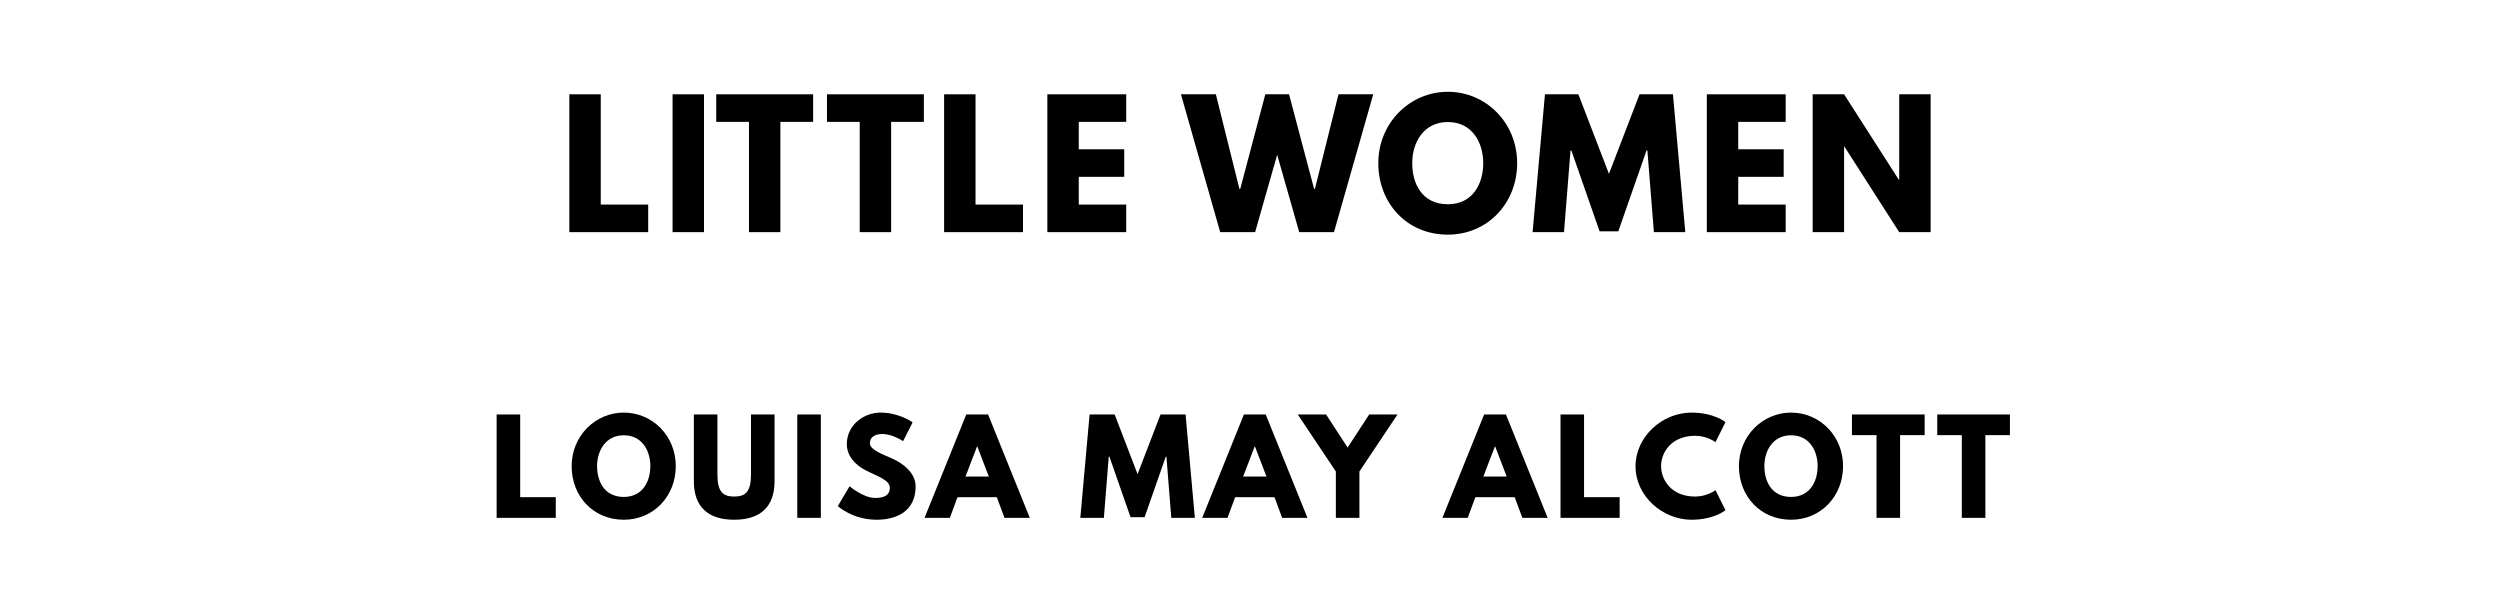
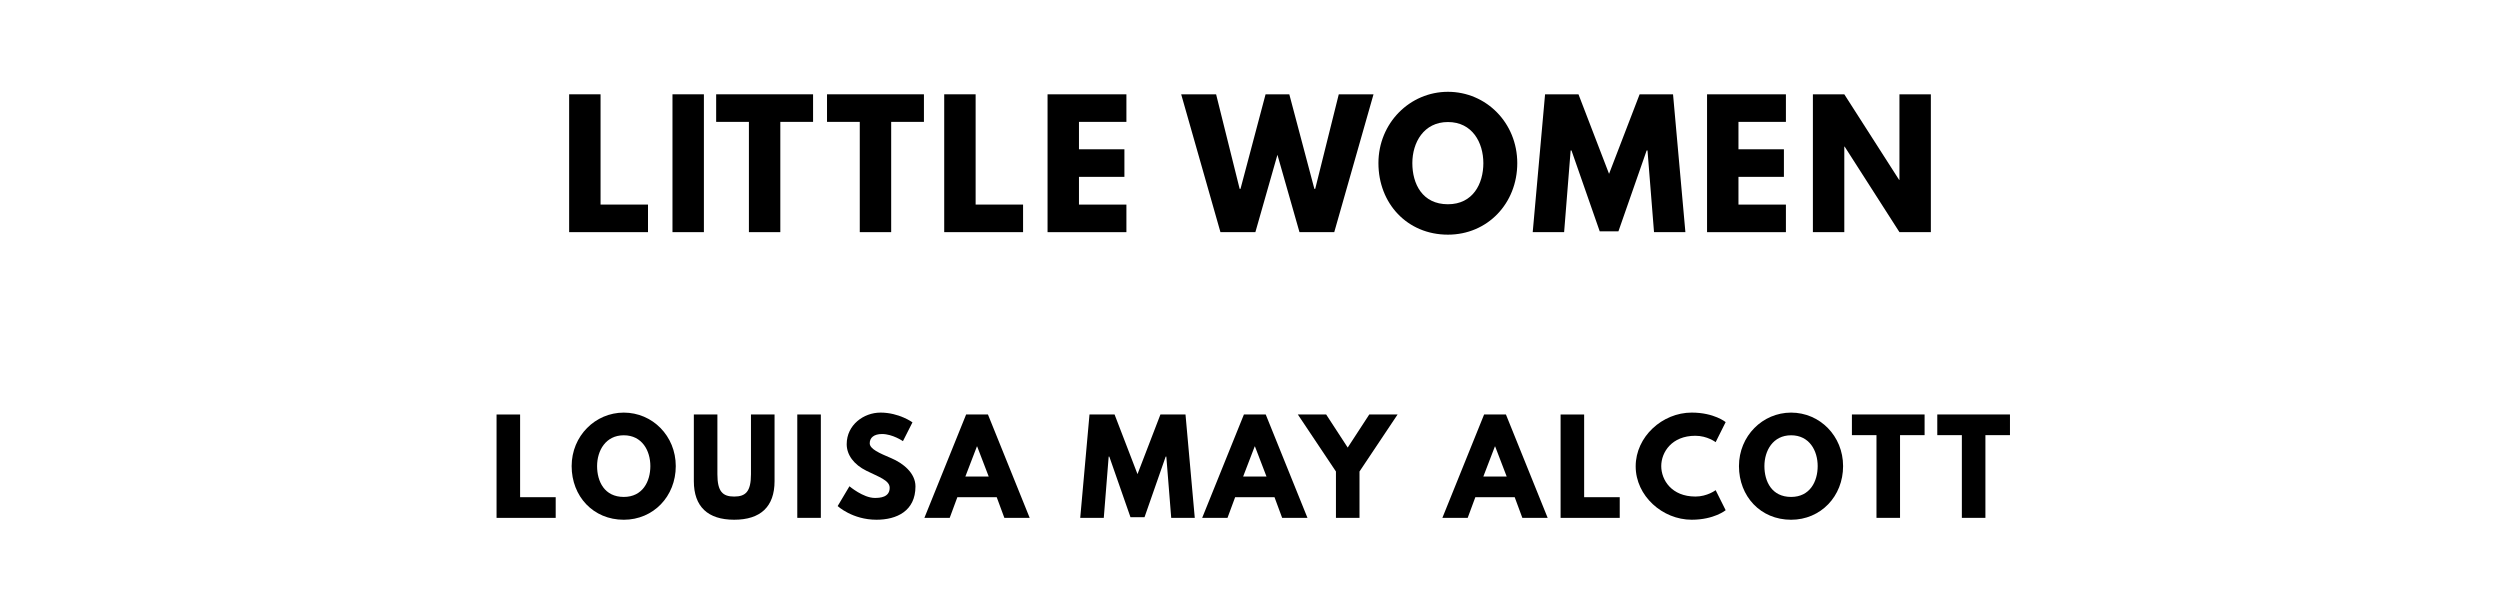
<svg xmlns="http://www.w3.org/2000/svg" version="1.1" viewBox="0 0 1400 340">
  <g aria-label="LITTLE WOMEN">
-     <path d="M 336.421,52.807 H 318.83 V 130 h 44.164 v -15.439 h -26.573 z" />
-     <path d="M 394.235,52.807 H 376.645 V 130 h 17.591 z" />
-     <path d="m 401.085,68.246 h 18.339 V 130 h 17.591 V 68.246 h 18.339 V 52.807 h -54.269 z" />
-     <path d="m 463.102,68.246 h 18.339 V 130 h 17.591 V 68.246 h 18.339 V 52.807 h -54.269 z" />
-     <path d="M 546.297,52.807 H 528.706 V 130 h 44.164 v -15.439 h -26.573 z" />
-     <path d="M 630.684,52.807 H 586.52 V 130 h 44.164 v -15.439 h -26.573 V 99.029 H 629.561 V 83.591 H 604.111 V 68.246 h 26.573 z" />
-     <path d="m 727.569,130 h 19.462 l 21.988,-77.193 H 749.557 l -13.193,52.959 h -0.468 L 721.861,52.807 h -13.287 l -14.035,52.959 h -0.468 L 680.879,52.807 H 661.323 L 683.311,130 h 19.556 l 12.351,-43.322 z" />
-     <path d="m 771.852,91.357 c 0,22.55 16.094,40.047 38.924,40.047 22.175,0 38.83,-17.497 38.83,-40.047 0,-22.55 -17.404,-39.953 -38.83,-39.953 -21.24,0 -38.924,17.404 -38.924,39.953 z m 18.994,0 c 0,-11.509 6.363,-23.018 19.93,-23.018 13.661,0 19.836,11.509 19.836,23.018 0,11.509 -5.801,23.018 -19.836,23.018 -14.409,0 -19.93,-11.509 -19.93,-23.018 z" />
-     <path d="m 926.181,130 h 17.591 L 936.848,52.807 H 918.135 L 901.012,97.345 883.889,52.807 H 865.175 L 858.251,130 h 17.591 l 3.649,-45.754 h 0.468 l 15.813,45.287 h 10.48 l 15.813,-45.287 h 0.468 z" />
-     <path d="M 999.982,52.807 H 955.819 V 130 h 44.164 v -15.439 h -26.573 V 99.029 h 25.45 V 83.591 H 973.409 V 68.246 h 26.573 z" />
-     <path d="m 1032.686,82.094 h 0.187 L 1063.563,130 h 17.591 V 52.807 h -17.591 v 47.906 h -0.187 l -30.69,-47.906 h -17.591 V 130 h 17.591 z" />
+     <path d="M336.31,52.81l0.00,61.75l26.57,0.00l0.00,15.44l-44.16,0.00l0.00-77.19l17.59,0.00z" />
+     <path d="M394.18,52.81l0.00,77.19l-17.59,0.00l0.00-77.19l17.59,0.00z" />
+     <path d="M401.05,68.25l0.00-15.44l54.27,0.00l0.00,15.44l-18.34,0.00l0.00,61.75l-17.59,0.00l0.00-61.75l-18.34,0.00z" />
+     <path d="M463.13,68.25l0.00-15.44l54.27,0.00l0.00,15.44l-18.34,0.00l0.00,61.75l-17.59,0.00l0.00-61.75l-18.34,0.00z" />
+     <path d="M546.35,52.81l0.00,61.75l26.57,0.00l0.00,15.44l-44.16,0.00l0.00-77.19l17.59,0.00z" />
+     <path d="M630.79,52.81l0.00,15.44l-26.57,0.00l0.00,15.35l25.45,0.00l0.00,15.44l-25.45,0.00l0.00,15.53l26.57,0.00l0.00,15.44l-44.16,0.00l0.00-77.19l44.16,0.00z" />
+     <path d="M727.71,130.00l-12.35-43.32l-12.35,43.32l-19.56,0.00l-21.99-77.19l19.56,0.00l13.19,52.96l0.47,0.00l14.04-52.96l13.29,0.00l14.04,52.96l0.47,0.00l13.19-52.96l19.46,0.00l-21.99,77.19l-19.46,0.00z" />
+     <path d="M771.92,91.36c0.00-22.55,17.68-39.95,38.92-39.95c21.43,0.00,38.83,17.40,38.83,39.95s-16.65,40.05-38.83,40.05c-22.83,0.00-38.92-17.50-38.92-40.05z  M790.91,91.36c0.00,11.51,5.52,23.02,19.93,23.02c14.04,0.00,19.84-11.51,19.84-23.02s-6.18-23.02-19.84-23.02c-13.57,0.00-19.93,11.51-19.93,23.02z" />
+     <path d="M926.25,130.00l-3.65-45.75l-0.47,0.00l-15.81,45.29l-10.48,0.00l-15.81-45.29l-0.47,0.00l-3.65,45.75l-17.59,0.00l6.92-77.19l18.71,0.00l17.12,44.54l17.12-44.54l18.71,0.00l6.92,77.19l-17.59,0.00z" />
+     <path d="M1000.11,52.81l0.00,15.44l-26.57,0.00l0.00,15.35l25.45,0.00l0.00,15.44l-25.45,0.00l0.00,15.53l26.57,0.00l0.00,15.44l-44.16,0.00l0.00-77.19l44.16,0.00z" />
+     <path d="M1032.81,82.09l0.00,47.91l-17.59,0.00l0.00-77.19l17.59,0.00l30.69,47.91l0.19,0.00l0.00-47.91l17.59,0.00l0.00,77.19l-17.59,0.00l-30.69-47.91l-0.19,0.00z" />
  </g>
  <g aria-label="LOUISA MAY ALCOTT">
-     <path d="M 291.302,232.105 H 278.109 V 290 h 33.123 v -11.579 h -19.93 z" />
-     <path d="m 320.123,261.018 c 0,16.912 12.07,30.035 29.193,30.035 16.632,0 29.123,-13.123 29.123,-30.035 0,-16.912 -13.053,-29.965 -29.123,-29.965 -15.93,0 -29.193,13.053 -29.193,29.965 z m 14.246,0 c 0,-8.632 4.772,-17.263 14.947,-17.263 10.246,0 14.877,8.632 14.877,17.263 0,8.632 -4.351,17.263 -14.877,17.263 -10.807,0 -14.947,-8.632 -14.947,-17.263 z" />
-     <path d="m 433.751,232.105 h -13.193 v 33.474 c 0,9.684 -2.947,12.491 -9.404,12.491 -6.456,0 -9.404,-2.807 -9.404,-12.491 v -33.474 h -13.193 v 37.333 c 0,14.316 7.86,21.614 22.596,21.614 14.737,0 22.596,-7.298 22.596,-21.614 z" />
-     <path d="M 459.673,232.105 H 446.48 V 290 h 13.193 z" />
-     <path d="m 493.099,231.053 c -9.333,0 -18.877,6.877 -18.877,17.684 0,6.035 4.07,11.439 11.018,14.877 6.877,3.439 13.053,5.333 13.053,9.544 0,5.404 -5.474,5.684 -8.351,5.684 -6.456,0 -14.175,-6.526 -14.175,-6.526 l -6.596,11.088 c 0,0 8.211,7.649 21.754,7.649 11.298,0 21.825,-4.842 21.825,-18.667 0,-7.579 -7.088,-13.053 -13.544,-15.789 -6.596,-2.807 -12.07,-5.123 -12.07,-8.351 0,-3.158 2.386,-5.193 6.877,-5.193 5.965,0 11.719,4 11.719,4 l 5.333,-10.526 c 0,0 -7.439,-5.474 -17.965,-5.474 z" />
-     <path d="M 553.318,232.105 H 541.107 L 517.739,290 h 14.175 l 4.281,-11.579 h 22.035 L 562.511,290 h 14.175 z m 0.421,34.737 H 540.686 L 547.143,250 h 0.14 z" />
-     <path d="m 655.924,290 h 13.193 l -5.193,-57.895 h -14.035 l -12.842,33.404 -12.842,-33.404 H 610.17 L 604.977,290 h 13.193 l 2.737,-34.316 h 0.351 l 11.86,33.965 h 7.86 l 11.86,-33.965 h 0.351 z" />
-     <path d="M 708.806,232.105 H 696.595 L 673.227,290 h 14.175 l 4.281,-11.579 H 713.718 L 717.999,290 h 14.175 z m 0.421,34.737 H 696.174 L 702.63,250 h 0.14 z" />
-     <path d="m 726.743,232.105 21.333,31.93 V 290 h 13.193 v -25.965 l 21.333,-31.93 h -15.86 l -12.07,18.526 -12.07,-18.526 z" />
-     <path d="M 843.323,232.105 H 831.113 L 807.745,290 h 14.175 l 4.281,-11.579 h 22.035 L 852.516,290 h 14.175 z m 0.421,34.737 H 830.692 L 837.148,250 h 0.14 z" />
-     <path d="M 887.075,232.105 H 873.882 V 290 h 33.123 v -11.579 h -19.93 z" />
-     <path d="m 949.299,278.07 c -13.263,0 -19.088,-9.263 -19.088,-17.053 0,-7.719 5.825,-16.982 19.088,-16.982 6.737,0 11.368,3.579 11.368,3.579 l 5.614,-11.228 c 0,0 -6.456,-5.333 -19.018,-5.333 -16.421,0 -31.368,13.474 -31.368,30.105 0,16.561 15.018,29.895 31.368,29.895 12.561,0 19.018,-5.333 19.018,-5.333 l -5.614,-11.228 c 0,0 -4.632,3.579 -11.368,3.579 z" />
-     <path d="m 973.802,261.018 c 0,16.912 12.07,30.035 29.193,30.035 16.632,0 29.123,-13.123 29.123,-30.035 0,-16.912 -13.053,-29.965 -29.123,-29.965 -15.93,0 -29.193,13.053 -29.193,29.965 z m 14.246,0 c 0,-8.632 4.772,-17.263 14.947,-17.263 10.246,0 14.877,8.632 14.877,17.263 0,8.632 -4.351,17.263 -14.877,17.263 -10.807,0 -14.947,-8.632 -14.947,-17.263 z" />
-     <path d="m 1037.097,243.684 h 13.754 V 290 h 13.193 v -46.316 h 13.754 v -11.579 h -40.702 z" />
-     <path d="m 1084.86,243.684 h 13.754 V 290 h 13.193 v -46.316 h 13.754 v -11.579 h -40.702 z" />
+     <path d="M291.26,232.11l0.00,46.32l19.93,0.00l0.00,11.58l-33.12,0.00l0.00-57.89l13.19,0.00z" />
+     <path d="M320.12,261.02c0.00-16.91,13.26-29.96,29.19-29.96c16.07,0.00,29.12,13.05,29.12,29.96s-12.49,30.04-29.12,30.04c-17.12,0.00-29.19-13.12-29.19-30.04z  M334.37,261.02c0.00,8.63,4.14,17.26,14.95,17.26c10.53,0.00,14.88-8.63,14.88-17.26s-4.63-17.26-14.88-17.26c-10.18,0.00-14.95,8.63-14.95,17.26z" />
+     <path d="M433.75,232.11l0.00,37.33c0.00,14.32-7.86,21.61-22.60,21.61s-22.60-7.30-22.60-21.61l0.00-37.33l13.19,0.00l0.00,33.47c0.00,9.68,2.95,12.49,9.40,12.49s9.40-2.81,9.40-12.49l0.00-33.47l13.19,0.00z" />
+     <path d="M459.67,232.11l0.00,57.89l-13.19,0.00l0.00-57.89l13.19,0.00z" />
+     <path d="M493.02,231.05c10.53,0.00,17.96,5.47,17.96,5.47l-5.33,10.53s-5.75-4.00-11.72-4.00c-4.49,0.00-6.88,2.04-6.88,5.19c0.00,3.23,5.47,5.54,12.07,8.35c6.46,2.74,13.54,8.21,13.54,15.79c0.00,13.82-10.53,18.67-21.82,18.67c-13.54,0.00-21.75-7.65-21.75-7.65l6.60-11.09s7.72,6.53,14.18,6.53c2.88,0.00,8.35-0.28,8.35-5.68c0.00-4.21-6.18-6.11-13.05-9.54c-6.95-3.44-11.02-8.84-11.02-14.88c0.00-10.81,9.54-17.68,18.88-17.68z" />
+     <path d="M553.25,232.11l23.37,57.89l-14.18,0.00l-4.28-11.58l-22.04,0.00l-4.28,11.58l-14.18,0.00l23.37-57.89l12.21,0.00z  M553.67,266.84l-6.46-16.84l-0.14,0.00l-6.46,16.84l13.05,0.00z" />
+     <path d="M655.88,290.00l-2.74-34.32l-0.35,0.00l-11.86,33.96l-7.86,0.00l-11.86-33.96l-0.35,0.00l-2.74,34.32l-13.19,0.00l5.19-57.89l14.04,0.00l12.84,33.40l12.84-33.40l14.04,0.00l5.19,57.89l-13.19,0.00z" />
+     <path d="M708.81,232.11l23.37,57.89l-14.18,0.00l-4.28-11.58l-22.04,0.00l-4.28,11.58l-14.18,0.00l23.37-57.89l12.21,0.00z  M709.23,266.84l-6.46-16.84l-0.14,0.00l-6.46,16.84l13.05,0.00z" />
+     <path d="M726.79,232.11l15.86,0.00l12.07,18.53l12.07-18.53l15.86,0.00l-21.33,31.93l0.00,25.96l-13.19,0.00l0.00-25.96z" />
+     <path d="M843.32,232.11l23.37,57.89l-14.18,0.00l-4.28-11.58l-22.04,0.00l-4.28,11.58l-14.18,0.00l23.37-57.89l12.21,0.00z  M843.74,266.84l-6.46-16.84l-0.14,0.00l-6.46,16.84l13.05,0.00z" />
+     <path d="M887.12,232.11l0.00,46.32l19.93,0.00l0.00,11.58l-33.12,0.00l0.00-57.89l13.19,0.00z" />
+     <path d="M949.39,278.07c6.74,0.00,11.37-3.58,11.37-3.58l5.61,11.23s-6.46,5.33-19.02,5.33c-16.35,0.00-31.37-13.33-31.37-29.89c0.00-16.63,14.95-30.11,31.37-30.11c12.56,0.00,19.02,5.33,19.02,5.33l-5.61,11.23s-4.63-3.58-11.37-3.58c-13.26,0.00-19.09,9.26-19.09,16.98c0.00,7.79,5.82,17.05,19.09,17.05z" />
+     <path d="M973.82,261.02c0.00-16.91,13.26-29.96,29.19-29.96c16.07,0.00,29.12,13.05,29.12,29.96s-12.49,30.04-29.12,30.04c-17.12,0.00-29.19-13.12-29.19-30.04z  M988.07,261.02c0.00,8.63,4.14,17.26,14.95,17.26c10.53,0.00,14.88-8.63,14.88-17.26s-4.63-17.26-14.88-17.26c-10.18,0.00-14.95,8.63-14.95,17.26z" />
+     <path d="M1037.07,243.68l0.00-11.58l40.70,0.00l0.00,11.58l-13.75,0.00l0.00,46.32l-13.19,0.00l0.00-46.32l-13.75,0.00z" />
+     <path d="M1084.88,243.68l0.00-11.58l40.70,0.00l0.00,11.58l-13.75,0.00l0.00,46.32l-13.19,0.00l0.00-46.32l-13.75,0.00z" />
  </g>
</svg>
